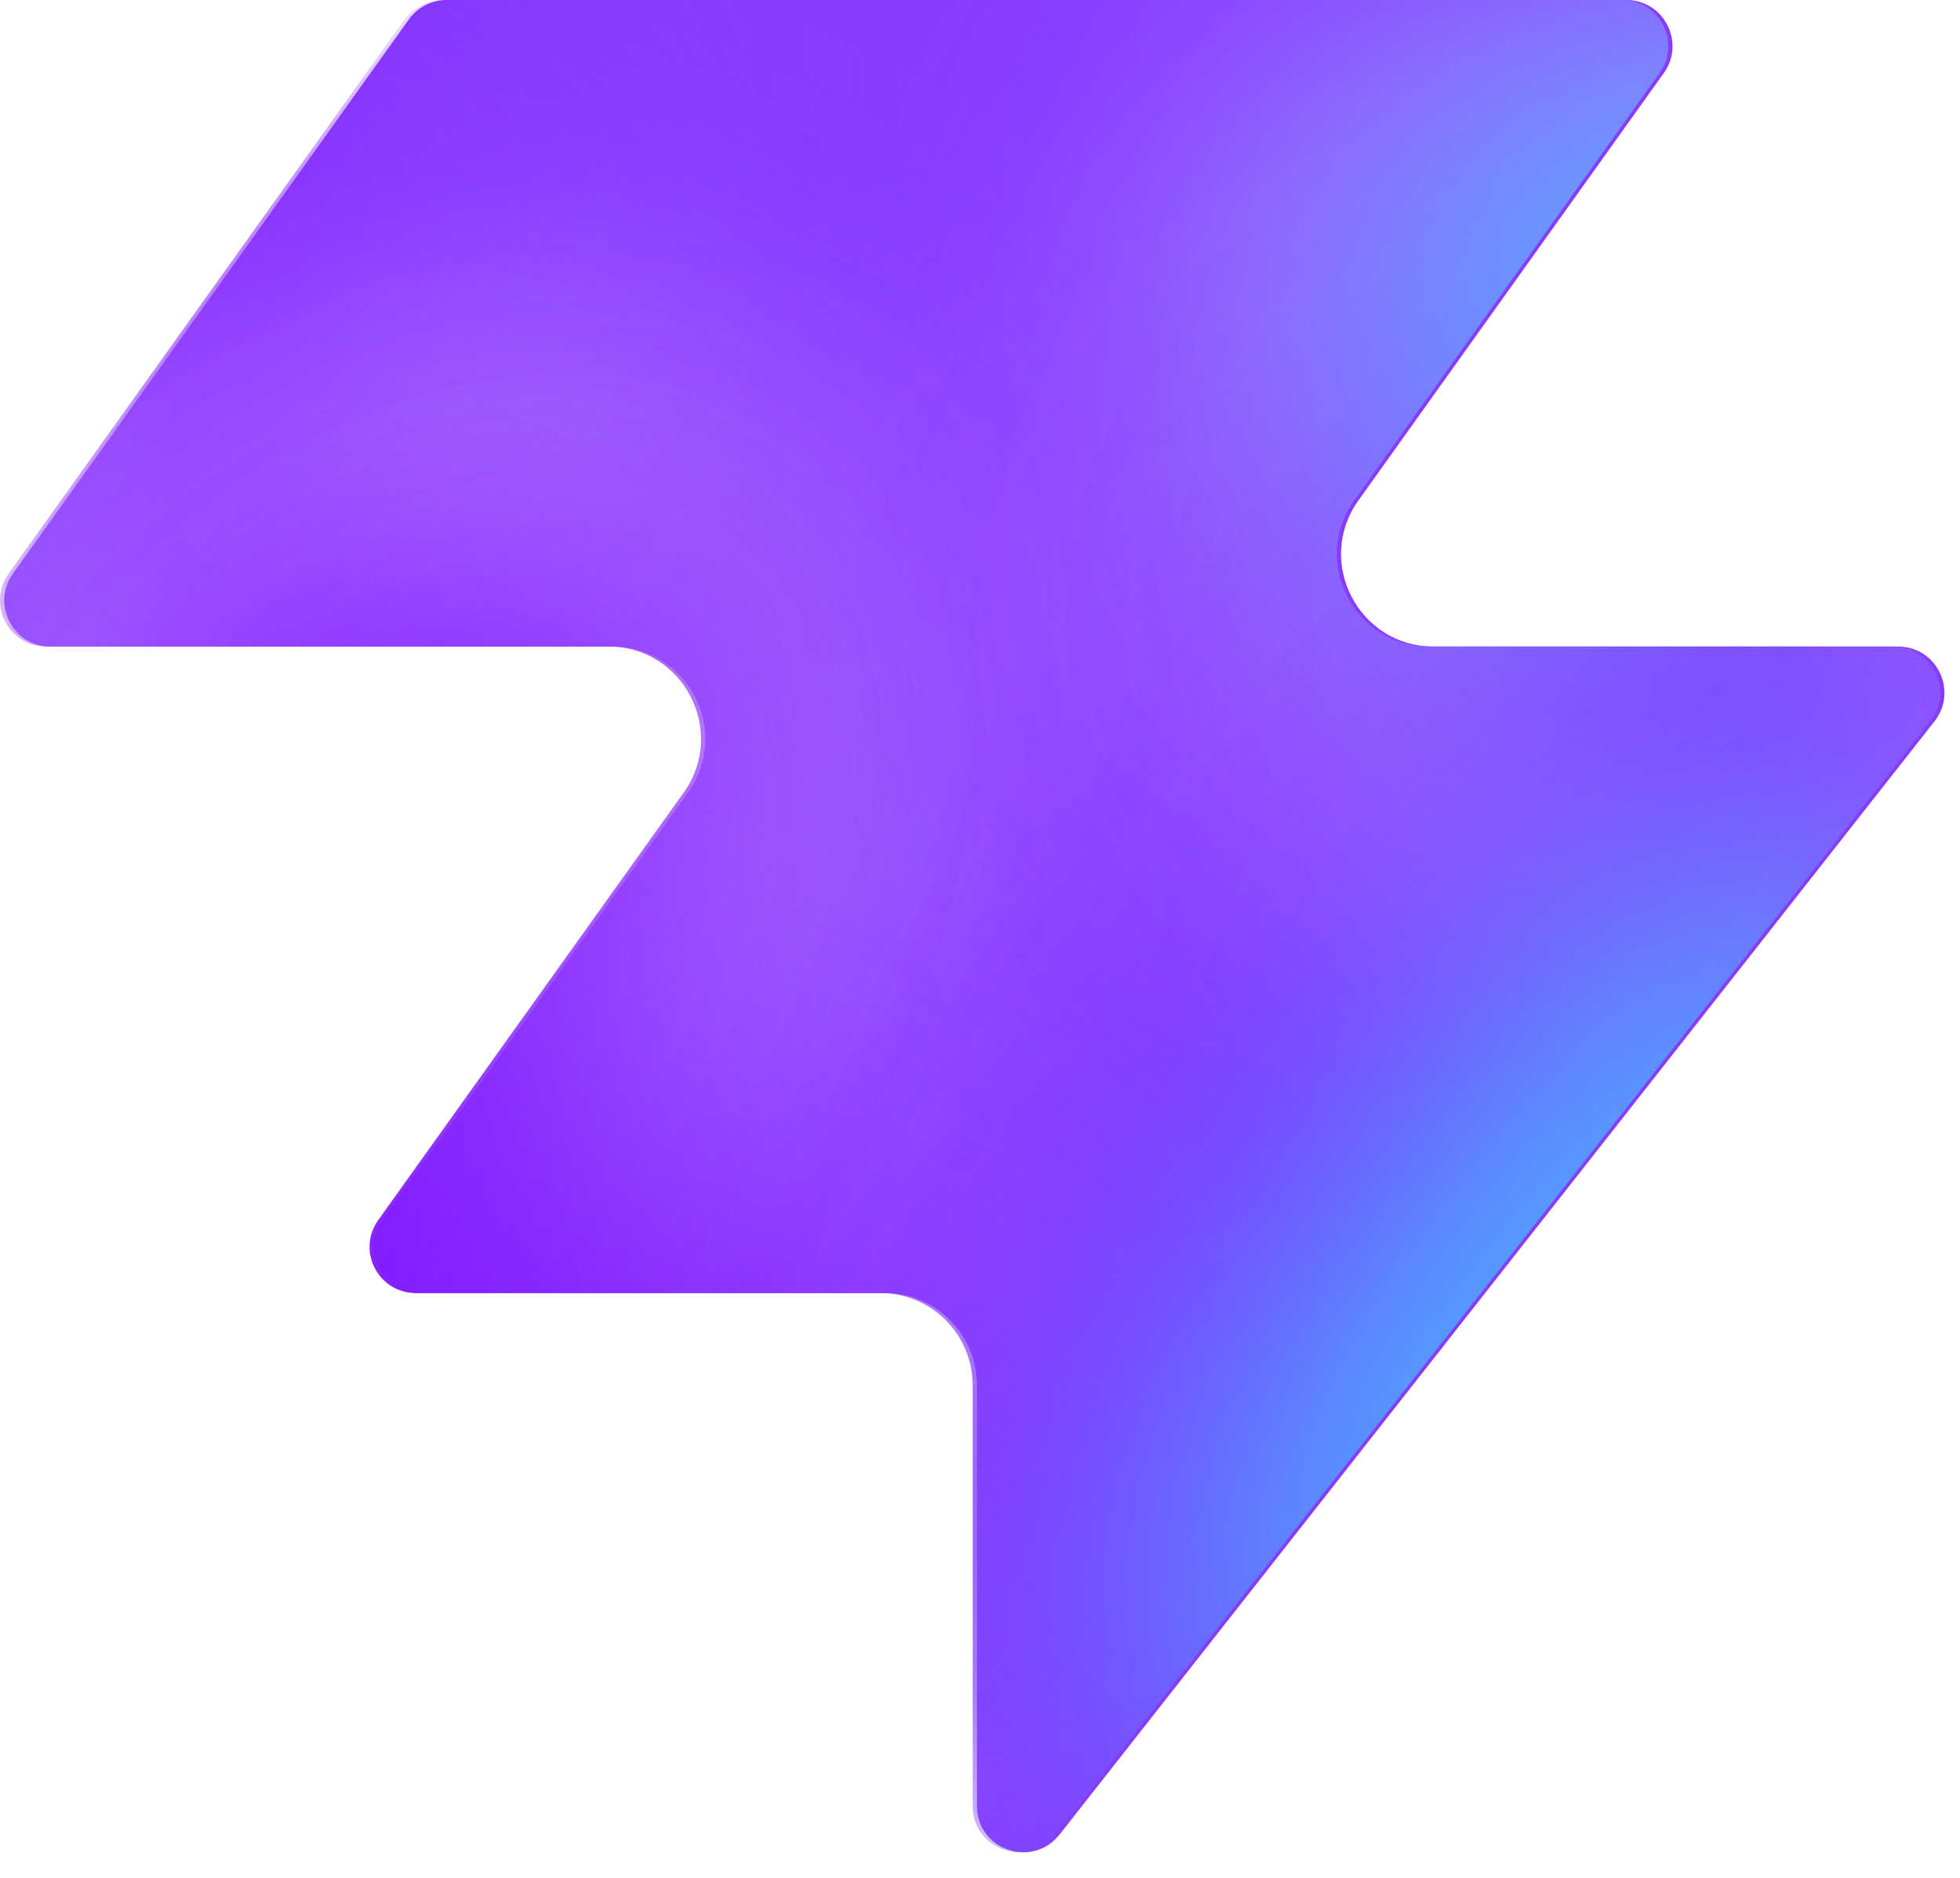
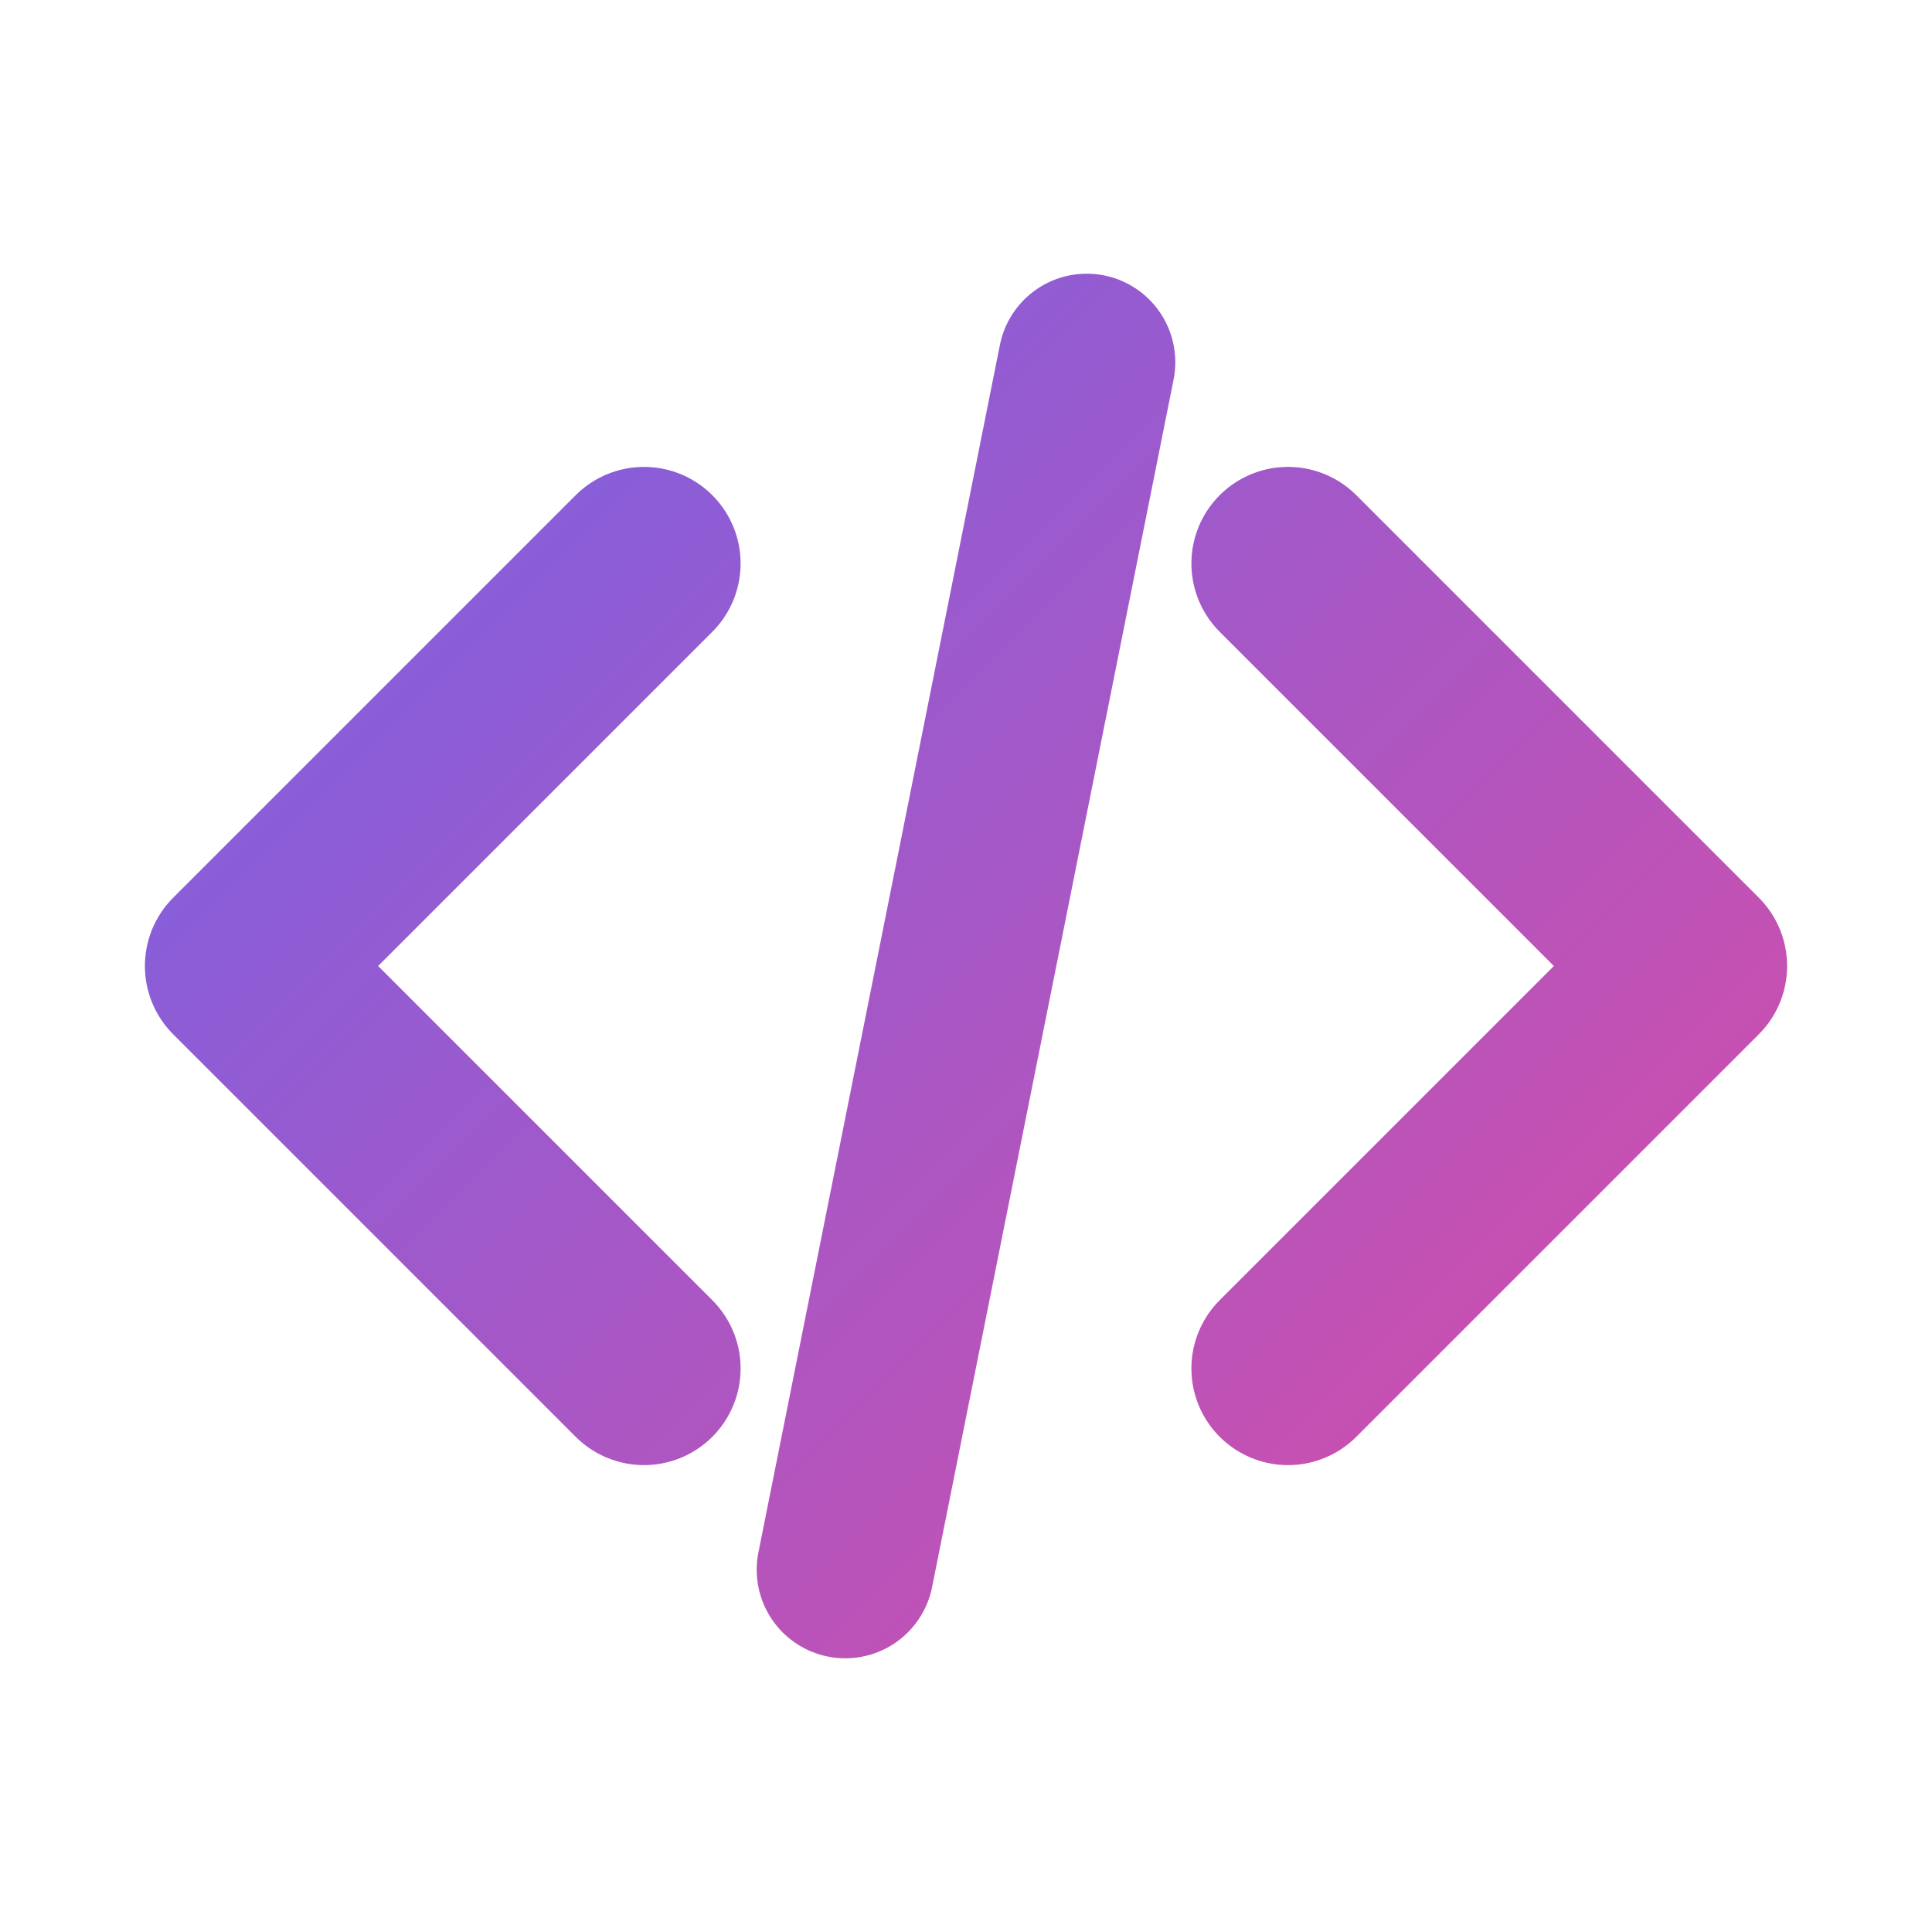
- <svg xmlns="http://www.w3.org/2000/svg" width="48" height="46" fill="none" viewBox="0 0 48 46">
-   <path fill="#863bff" d="M25.946 44.938c-.664.845-2.021.375-2.021-.698V33.937a2.26 2.26 0 0 0-2.262-2.262H10.287c-.92 0-1.456-1.04-.92-1.788l7.48-10.471c1.07-1.497 0-3.578-1.842-3.578H1.237c-.92 0-1.456-1.04-.92-1.788L10.013.474c.214-.297.556-.474.92-.474h28.894c.92 0 1.456 1.04.92 1.788l-7.48 10.471c-1.07 1.498 0 3.579 1.842 3.579h11.377c.943 0 1.473 1.088.89 1.83L25.947 44.94z" style="fill:#863bff;fill:color(display-p3 .525 .23 1);fill-opacity:1" />
-   <mask id="a" width="48" height="46" x="0" y="0" maskUnits="userSpaceOnUse" style="mask-type:alpha">
-     <path fill="#000" d="M25.842 44.938c-.664.844-2.021.375-2.021-.698V33.937a2.26 2.26 0 0 0-2.262-2.262H10.183c-.92 0-1.456-1.04-.92-1.788l7.48-10.471c1.07-1.498 0-3.579-1.842-3.579H1.133c-.92 0-1.456-1.04-.92-1.787L9.91.473c.214-.297.556-.474.92-.474h28.894c.92 0 1.456 1.04.92 1.788l-7.48 10.471c-1.07 1.498 0 3.578 1.842 3.578h11.377c.943 0 1.473 1.088.89 1.832L25.843 44.94z" style="fill:#000;fill-opacity:1" />
-   </mask>
-   <g mask="url(#a)">
-     <g filter="url(#b)">
-       <ellipse cx="5.508" cy="14.704" fill="#ede6ff" rx="5.508" ry="14.704" style="fill:#ede6ff;fill:color(display-p3 .927 .903 1);fill-opacity:1" transform="matrix(.00324 1 1 -.00324 -4.47 31.516)" />
-     </g>
-     <g filter="url(#c)">
-       <ellipse cx="10.399" cy="29.851" fill="#ede6ff" rx="10.399" ry="29.851" style="fill:#ede6ff;fill:color(display-p3 .927 .903 1);fill-opacity:1" transform="matrix(.00324 1 1 -.00324 -39.328 7.883)" />
-     </g>
-     <g filter="url(#d)">
-       <ellipse cx="5.508" cy="30.487" fill="#7e14ff" rx="5.508" ry="30.487" style="fill:#7e14ff;fill:color(display-p3 .492 .077 1);fill-opacity:1" transform="rotate(89.814 -25.913 -14.639)scale(1 -1)" />
-     </g>
-     <g filter="url(#e)">
-       <ellipse cx="5.508" cy="30.599" fill="#7e14ff" rx="5.508" ry="30.599" style="fill:#7e14ff;fill:color(display-p3 .492 .077 1);fill-opacity:1" transform="rotate(89.814 -32.644 -3.334)scale(1 -1)" />
-     </g>
-     <g filter="url(#f)">
-       <ellipse cx="5.508" cy="30.599" fill="#7e14ff" rx="5.508" ry="30.599" style="fill:#7e14ff;fill:color(display-p3 .492 .077 1);fill-opacity:1" transform="matrix(.00324 1 1 -.00324 -34.34 30.47)" />
-     </g>
-     <g filter="url(#g)">
-       <ellipse cx="14.072" cy="22.078" fill="#ede6ff" rx="14.072" ry="22.078" style="fill:#ede6ff;fill:color(display-p3 .927 .903 1);fill-opacity:1" transform="rotate(93.35 24.506 48.493)scale(-1 1)" />
-     </g>
-     <g filter="url(#h)">
-       <ellipse cx="3.47" cy="21.501" fill="#7e14ff" rx="3.47" ry="21.501" style="fill:#7e14ff;fill:color(display-p3 .492 .077 1);fill-opacity:1" transform="rotate(89.009 28.708 47.59)scale(-1 1)" />
-     </g>
-     <g filter="url(#i)">
-       <ellipse cx="3.47" cy="21.501" fill="#7e14ff" rx="3.47" ry="21.501" style="fill:#7e14ff;fill:color(display-p3 .492 .077 1);fill-opacity:1" transform="rotate(89.009 28.708 47.59)scale(-1 1)" />
-     </g>
-     <g filter="url(#j)">
-       <ellipse cx=".387" cy="8.972" fill="#7e14ff" rx="4.407" ry="29.108" style="fill:#7e14ff;fill:color(display-p3 .492 .077 1);fill-opacity:1" transform="rotate(39.51 .387 8.972)" />
-     </g>
-     <g filter="url(#k)">
-       <ellipse cx="47.523" cy="-6.092" fill="#7e14ff" rx="4.407" ry="29.108" style="fill:#7e14ff;fill:color(display-p3 .492 .077 1);fill-opacity:1" transform="rotate(37.892 47.523 -6.092)" />
-     </g>
-     <g filter="url(#l)">
-       <ellipse cx="41.412" cy="6.333" fill="#47bfff" rx="5.971" ry="9.665" style="fill:#47bfff;fill:color(display-p3 .28 .748 1);fill-opacity:1" transform="rotate(37.892 41.412 6.333)" />
-     </g>
-     <g filter="url(#m)">
-       <ellipse cx="-1.879" cy="38.332" fill="#7e14ff" rx="4.407" ry="29.108" style="fill:#7e14ff;fill:color(display-p3 .492 .077 1);fill-opacity:1" transform="rotate(37.892 -1.88 38.332)" />
-     </g>
-     <g filter="url(#n)">
-       <ellipse cx="-1.879" cy="38.332" fill="#7e14ff" rx="4.407" ry="29.108" style="fill:#7e14ff;fill:color(display-p3 .492 .077 1);fill-opacity:1" transform="rotate(37.892 -1.88 38.332)" />
-     </g>
-     <g filter="url(#o)">
-       <ellipse cx="35.651" cy="29.907" fill="#7e14ff" rx="4.407" ry="29.108" style="fill:#7e14ff;fill:color(display-p3 .492 .077 1);fill-opacity:1" transform="rotate(37.892 35.651 29.907)" />
-     </g>
-     <g filter="url(#p)">
-       <ellipse cx="38.418" cy="32.4" fill="#47bfff" rx="5.971" ry="15.297" style="fill:#47bfff;fill:color(display-p3 .28 .748 1);fill-opacity:1" transform="rotate(37.892 38.418 32.4)" />
-     </g>
+ <svg xmlns="http://www.w3.org/2000/svg" viewBox="0 0 24 24" fill="none">
+   <defs>
+     <linearGradient id="g" x1="0" y1="0" x2="24" y2="24" gradientUnits="userSpaceOnUse">
+       <stop offset="0%" stop-color="#6366f1" />
+       <stop offset="100%" stop-color="#ec4899" />
+     </linearGradient>
+   </defs>
+   <g stroke="url(#g)" stroke-linecap="round" stroke-linejoin="round">
+     <path d="M8 7 3 12l5 5M16 7l5 5-5 5" stroke-width="2.4" />
+     <path d="M13.5 4.5l-3 15" stroke-width="2.2" />
  </g>
-   <defs>
-     <filter id="b" width="60.045" height="41.654" x="-19.77" y="16.149" color-interpolation-filters="sRGB" filterUnits="userSpaceOnUse">
-       <feFlood flood-opacity="0" result="BackgroundImageFix" />
-       <feBlend in="SourceGraphic" in2="BackgroundImageFix" result="shape" />
-       <feGaussianBlur result="effect1_foregroundBlur_2002_17158" stdDeviation="7.659" />
-     </filter>
-     <filter id="c" width="90.34" height="51.437" x="-54.613" y="-7.533" color-interpolation-filters="sRGB" filterUnits="userSpaceOnUse">
-       <feFlood flood-opacity="0" result="BackgroundImageFix" />
-       <feBlend in="SourceGraphic" in2="BackgroundImageFix" result="shape" />
-       <feGaussianBlur result="effect1_foregroundBlur_2002_17158" stdDeviation="7.659" />
-     </filter>
-     <filter id="d" width="79.355" height="29.4" x="-49.64" y="2.03" color-interpolation-filters="sRGB" filterUnits="userSpaceOnUse">
-       <feFlood flood-opacity="0" result="BackgroundImageFix" />
-       <feBlend in="SourceGraphic" in2="BackgroundImageFix" result="shape" />
-       <feGaussianBlur result="effect1_foregroundBlur_2002_17158" stdDeviation="4.596" />
-     </filter>
-     <filter id="e" width="79.579" height="29.4" x="-45.045" y="20.029" color-interpolation-filters="sRGB" filterUnits="userSpaceOnUse">
-       <feFlood flood-opacity="0" result="BackgroundImageFix" />
-       <feBlend in="SourceGraphic" in2="BackgroundImageFix" result="shape" />
-       <feGaussianBlur result="effect1_foregroundBlur_2002_17158" stdDeviation="4.596" />
-     </filter>
-     <filter id="f" width="79.579" height="29.4" x="-43.513" y="21.178" color-interpolation-filters="sRGB" filterUnits="userSpaceOnUse">
-       <feFlood flood-opacity="0" result="BackgroundImageFix" />
-       <feBlend in="SourceGraphic" in2="BackgroundImageFix" result="shape" />
-       <feGaussianBlur result="effect1_foregroundBlur_2002_17158" stdDeviation="4.596" />
-     </filter>
-     <filter id="g" width="74.749" height="58.852" x="15.756" y="-17.901" color-interpolation-filters="sRGB" filterUnits="userSpaceOnUse">
-       <feFlood flood-opacity="0" result="BackgroundImageFix" />
-       <feBlend in="SourceGraphic" in2="BackgroundImageFix" result="shape" />
-       <feGaussianBlur result="effect1_foregroundBlur_2002_17158" stdDeviation="7.659" />
-     </filter>
-     <filter id="h" width="61.377" height="25.362" x="23.548" y="2.284" color-interpolation-filters="sRGB" filterUnits="userSpaceOnUse">
-       <feFlood flood-opacity="0" result="BackgroundImageFix" />
-       <feBlend in="SourceGraphic" in2="BackgroundImageFix" result="shape" />
-       <feGaussianBlur result="effect1_foregroundBlur_2002_17158" stdDeviation="4.596" />
-     </filter>
-     <filter id="i" width="61.377" height="25.362" x="23.548" y="2.284" color-interpolation-filters="sRGB" filterUnits="userSpaceOnUse">
-       <feFlood flood-opacity="0" result="BackgroundImageFix" />
-       <feBlend in="SourceGraphic" in2="BackgroundImageFix" result="shape" />
-       <feGaussianBlur result="effect1_foregroundBlur_2002_17158" stdDeviation="4.596" />
-     </filter>
-     <filter id="j" width="56.045" height="63.649" x="-27.636" y="-22.853" color-interpolation-filters="sRGB" filterUnits="userSpaceOnUse">
-       <feFlood flood-opacity="0" result="BackgroundImageFix" />
-       <feBlend in="SourceGraphic" in2="BackgroundImageFix" result="shape" />
-       <feGaussianBlur result="effect1_foregroundBlur_2002_17158" stdDeviation="4.596" />
-     </filter>
-     <filter id="k" width="54.814" height="64.646" x="20.116" y="-38.415" color-interpolation-filters="sRGB" filterUnits="userSpaceOnUse">
-       <feFlood flood-opacity="0" result="BackgroundImageFix" />
-       <feBlend in="SourceGraphic" in2="BackgroundImageFix" result="shape" />
-       <feGaussianBlur result="effect1_foregroundBlur_2002_17158" stdDeviation="4.596" />
-     </filter>
-     <filter id="l" width="33.541" height="35.313" x="24.641" y="-11.323" color-interpolation-filters="sRGB" filterUnits="userSpaceOnUse">
-       <feFlood flood-opacity="0" result="BackgroundImageFix" />
-       <feBlend in="SourceGraphic" in2="BackgroundImageFix" result="shape" />
-       <feGaussianBlur result="effect1_foregroundBlur_2002_17158" stdDeviation="4.596" />
-     </filter>
-     <filter id="m" width="54.814" height="64.646" x="-29.286" y="6.009" color-interpolation-filters="sRGB" filterUnits="userSpaceOnUse">
-       <feFlood flood-opacity="0" result="BackgroundImageFix" />
-       <feBlend in="SourceGraphic" in2="BackgroundImageFix" result="shape" />
-       <feGaussianBlur result="effect1_foregroundBlur_2002_17158" stdDeviation="4.596" />
-     </filter>
-     <filter id="n" width="54.814" height="64.646" x="-29.286" y="6.009" color-interpolation-filters="sRGB" filterUnits="userSpaceOnUse">
-       <feFlood flood-opacity="0" result="BackgroundImageFix" />
-       <feBlend in="SourceGraphic" in2="BackgroundImageFix" result="shape" />
-       <feGaussianBlur result="effect1_foregroundBlur_2002_17158" stdDeviation="4.596" />
-     </filter>
-     <filter id="o" width="54.814" height="64.646" x="8.244" y="-2.416" color-interpolation-filters="sRGB" filterUnits="userSpaceOnUse">
-       <feFlood flood-opacity="0" result="BackgroundImageFix" />
-       <feBlend in="SourceGraphic" in2="BackgroundImageFix" result="shape" />
-       <feGaussianBlur result="effect1_foregroundBlur_2002_17158" stdDeviation="4.596" />
-     </filter>
-     <filter id="p" width="39.409" height="43.623" x="18.713" y="10.588" color-interpolation-filters="sRGB" filterUnits="userSpaceOnUse">
-       <feFlood flood-opacity="0" result="BackgroundImageFix" />
-       <feBlend in="SourceGraphic" in2="BackgroundImageFix" result="shape" />
-       <feGaussianBlur result="effect1_foregroundBlur_2002_17158" stdDeviation="4.596" />
-     </filter>
-   </defs>
</svg>
